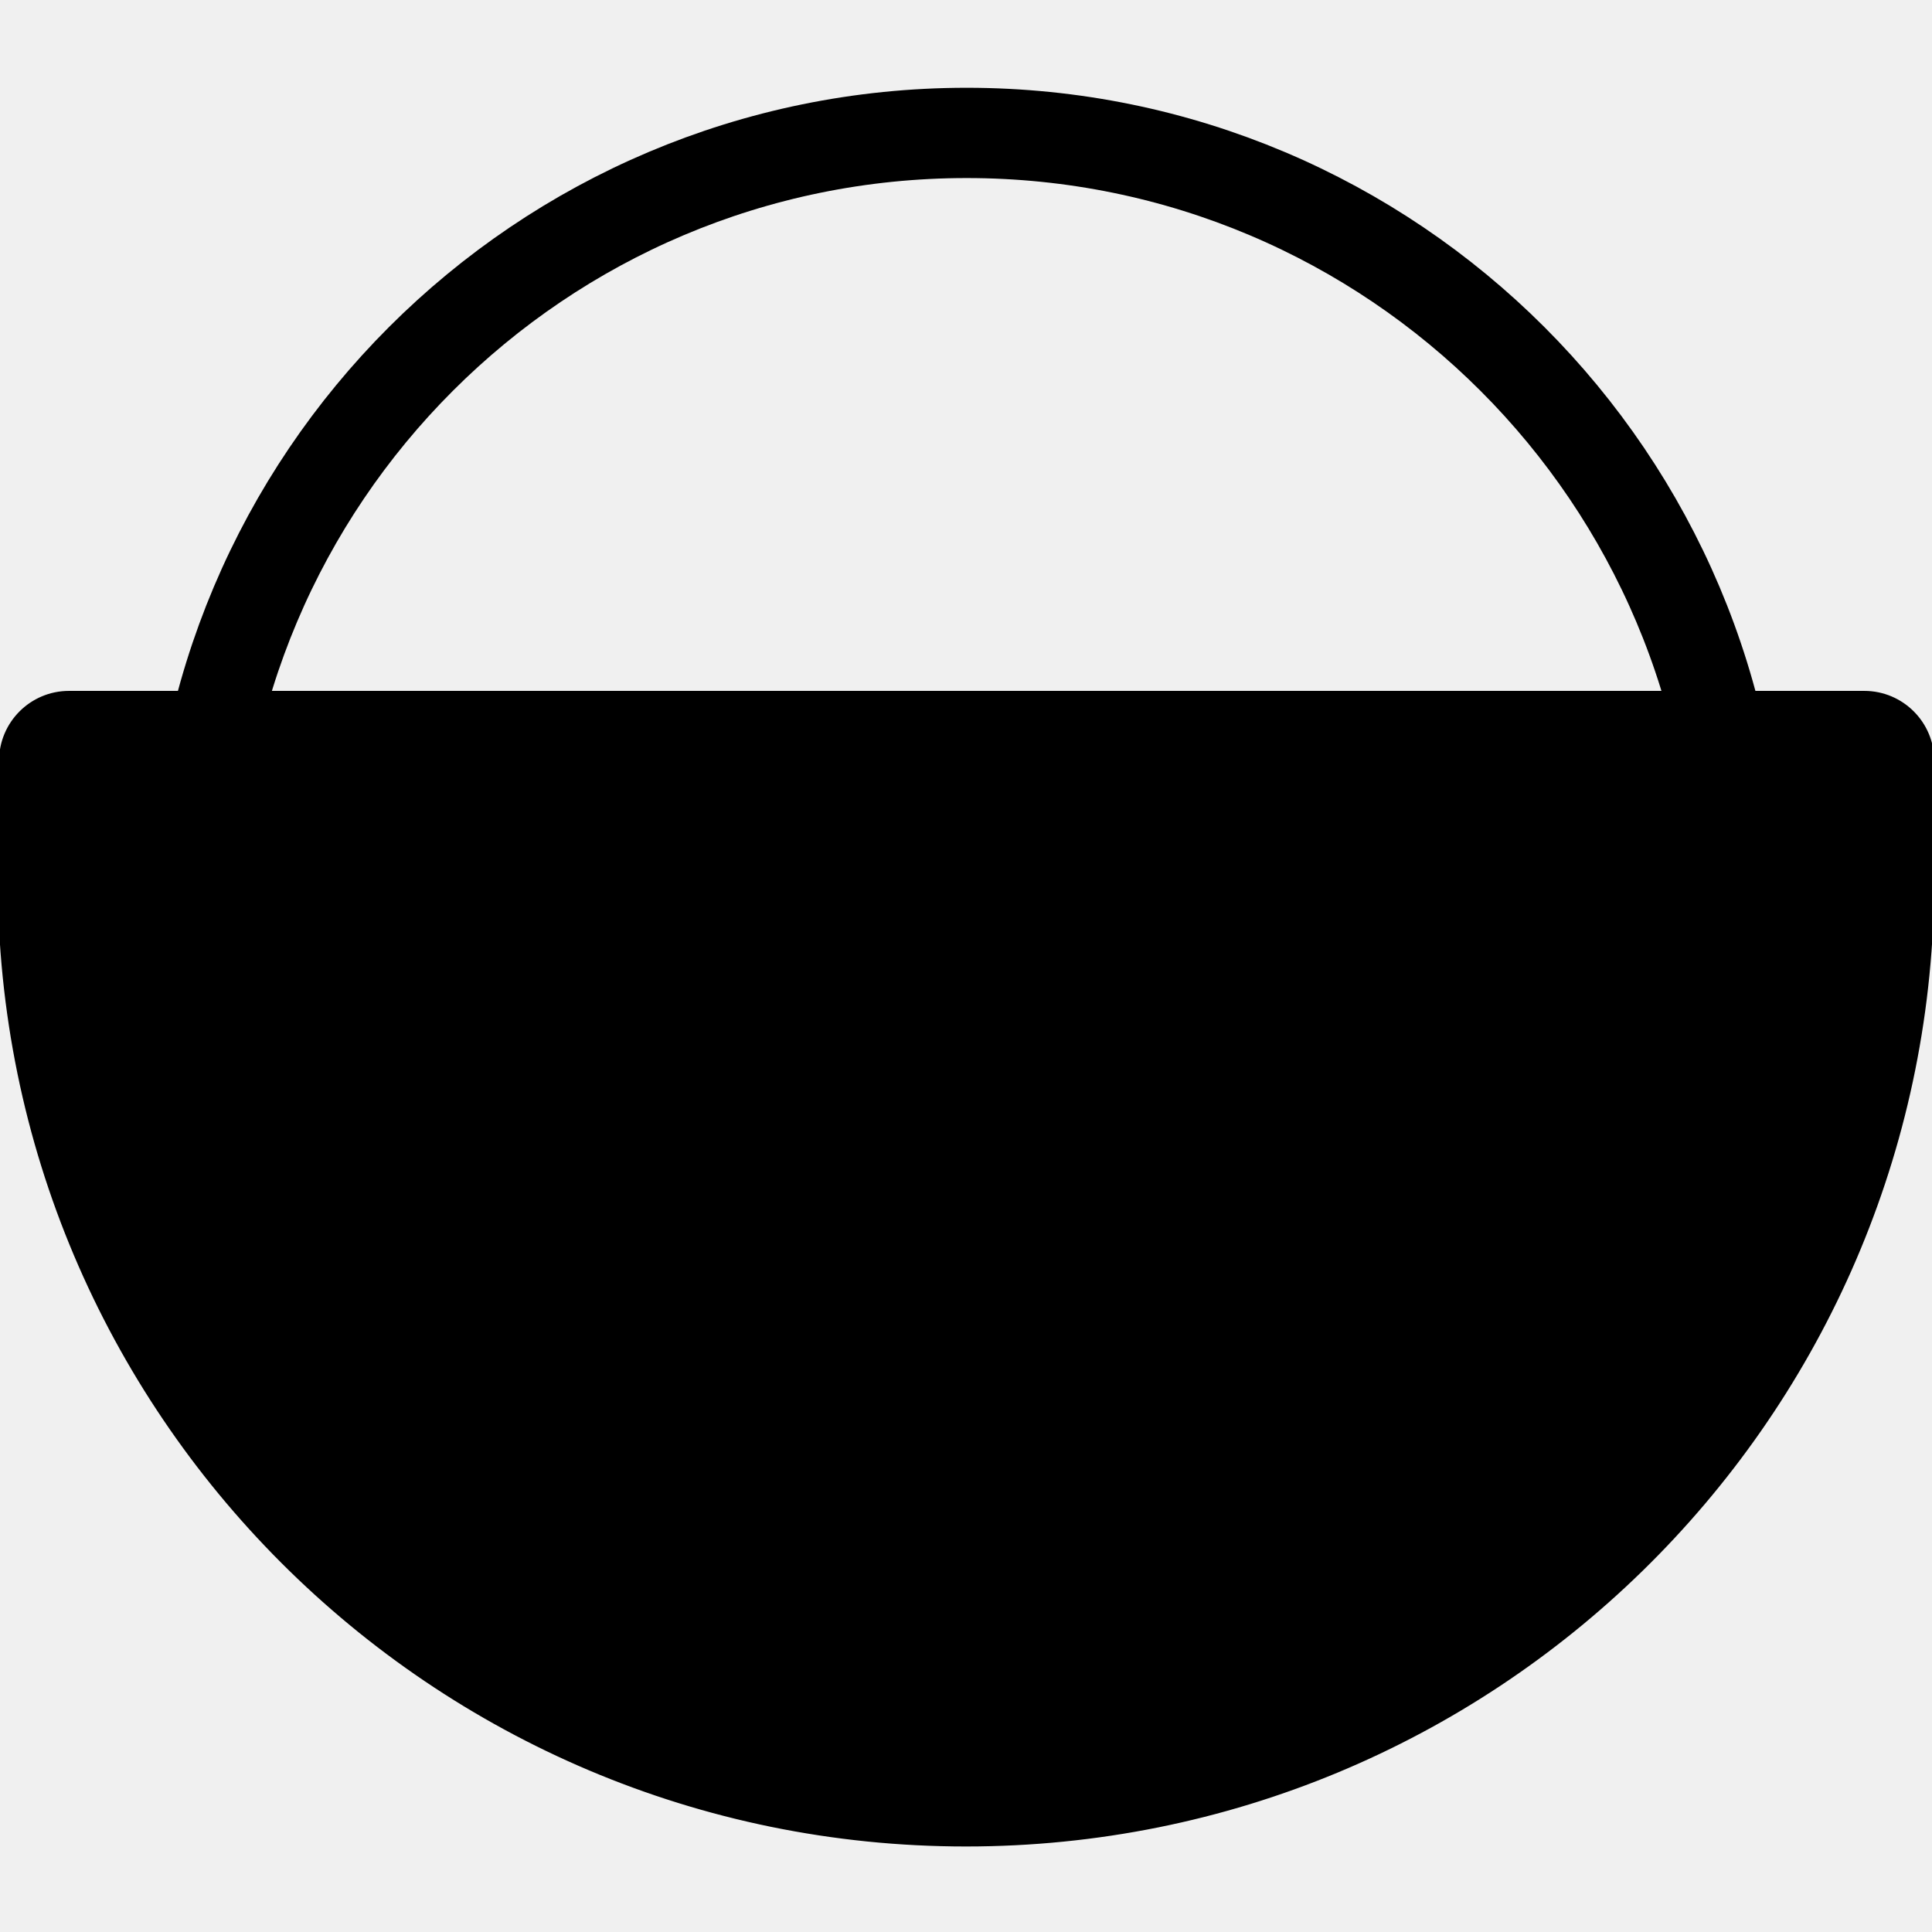
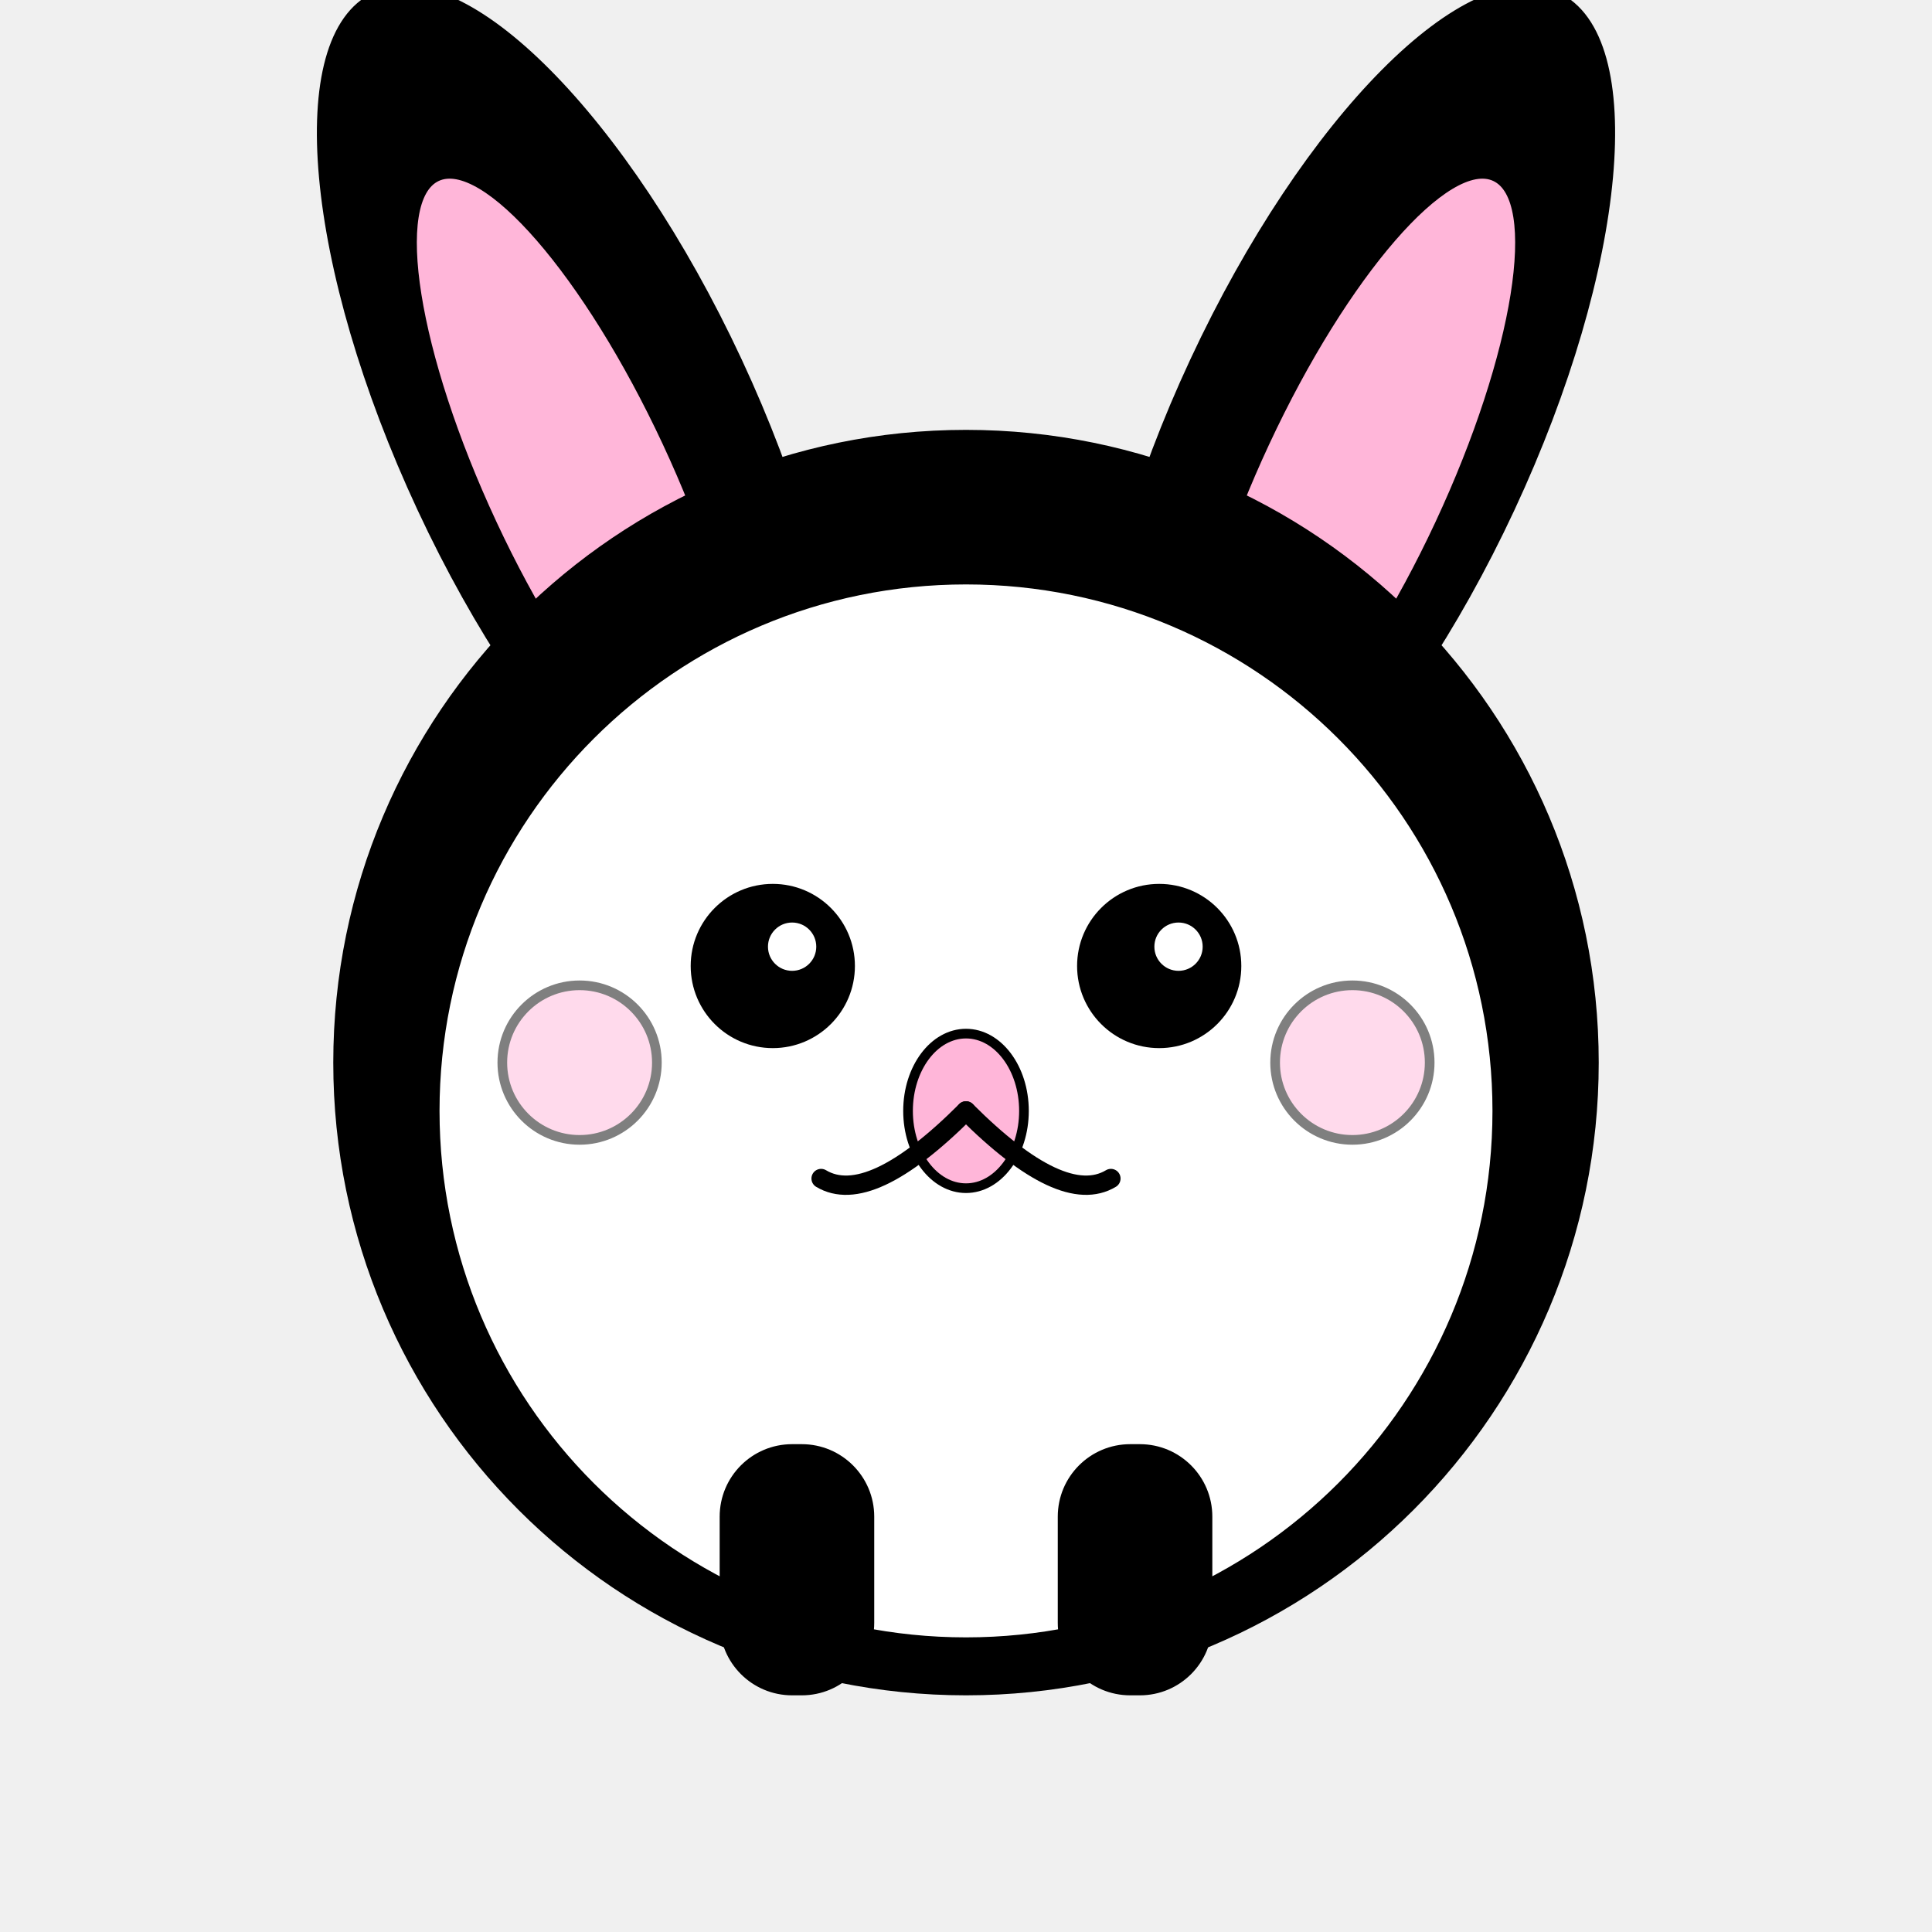
- <svg xmlns="http://www.w3.org/2000/svg" fill="currentColor" stroke="currentColor" width="20" height="20" viewBox="0 0 428 389.11">
-   <circle cx="214.15" cy="181" r="171" fill="none" stroke="currentColor" stroke-miterlimit="10" stroke-width="20" />
-   <path d="M413 134.11H15.29a15 15 0 0 0-15 15v15.3C.12 168 0 171.52 0 175.11c0 118.19 95.81 214 214 214 116.4 0 211.1-92.94 213.93-208.67 0-.44.07-.88.07-1.33v-30a15 15 0 0 0-15-15Z" />
+ <svg xmlns="http://www.w3.org/2000/svg" fill="none" stroke="currentColor" viewBox="0 0 200 200" width="200" height="200">
+   <ellipse cx="60" cy="45" rx="18" ry="50" fill="currentColor" transform="rotate(-25 60 45)" />
+   <ellipse cx="140" cy="45" rx="18" ry="50" fill="currentColor" transform="rotate(25 140 45)" />
+   <ellipse cx="60" cy="50" rx="10" ry="35" fill="#FFB6D9" transform="rotate(-25 60 50)" />
+   <ellipse cx="140" cy="50" rx="10" ry="35" fill="#FFB6D9" transform="rotate(25 140 50)" />
+   <circle cx="100" cy="110" r="65" fill="currentColor" />
+   <circle cx="100" cy="115" r="55" fill="white" />
+   <circle cx="80" cy="100" r="8" fill="currentColor" />
+   <circle cx="82" cy="98" r="3" fill="white" />
+   <circle cx="120" cy="100" r="8" fill="currentColor" />
+   <circle cx="122" cy="98" r="3" fill="white" />
+   <ellipse cx="100" cy="115" rx="6" ry="8" fill="#FFB6D9" />
+   <path d="M 100 115 Q 90 125 85 122" stroke="currentColor" stroke-width="2" stroke-linecap="round" fill="none" />
+   <path d="M 100 115 Q 110 125 115 122" stroke="currentColor" stroke-width="2" stroke-linecap="round" fill="none" />
+   <circle cx="60" cy="110" r="8" fill="#FFB6D9" opacity="0.5" />
+   <circle cx="140" cy="110" r="8" fill="#FFB6D9" opacity="0.5" />
+   <rect x="75" y="150" width="15" height="25" rx="7" fill="currentColor" />
+   <rect x="110" y="150" width="15" height="25" rx="7" fill="currentColor" />
</svg>
